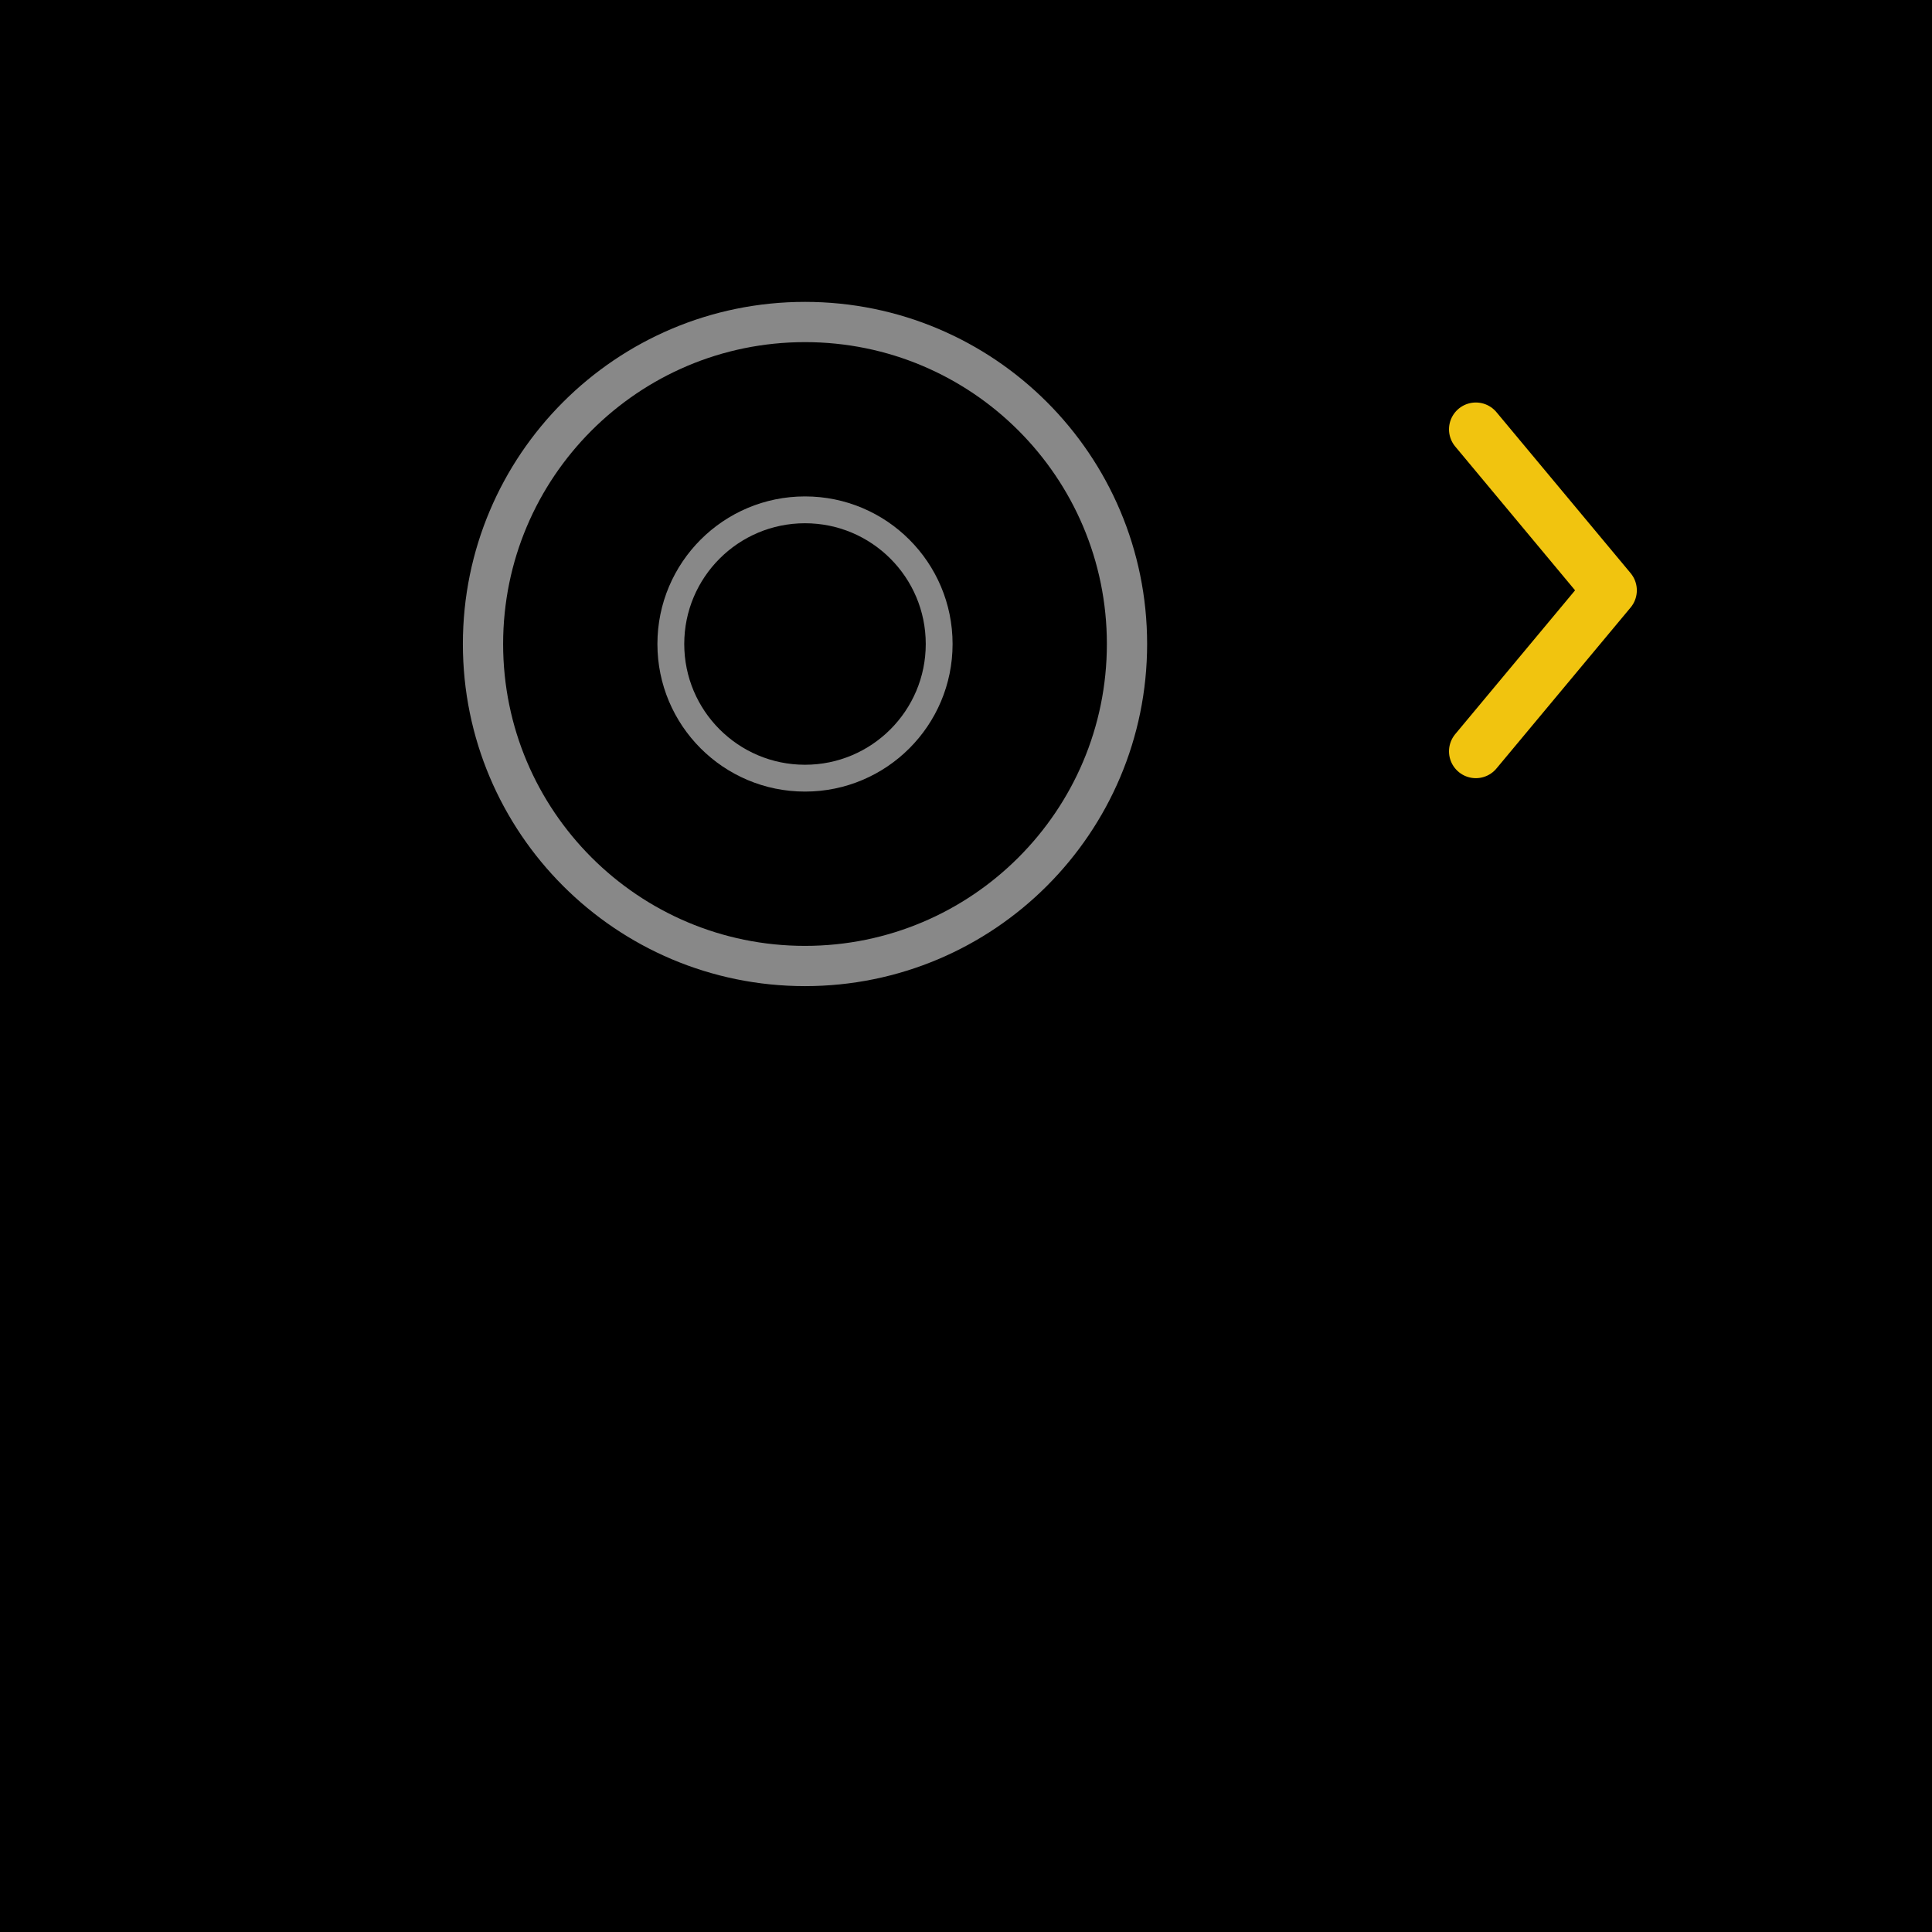
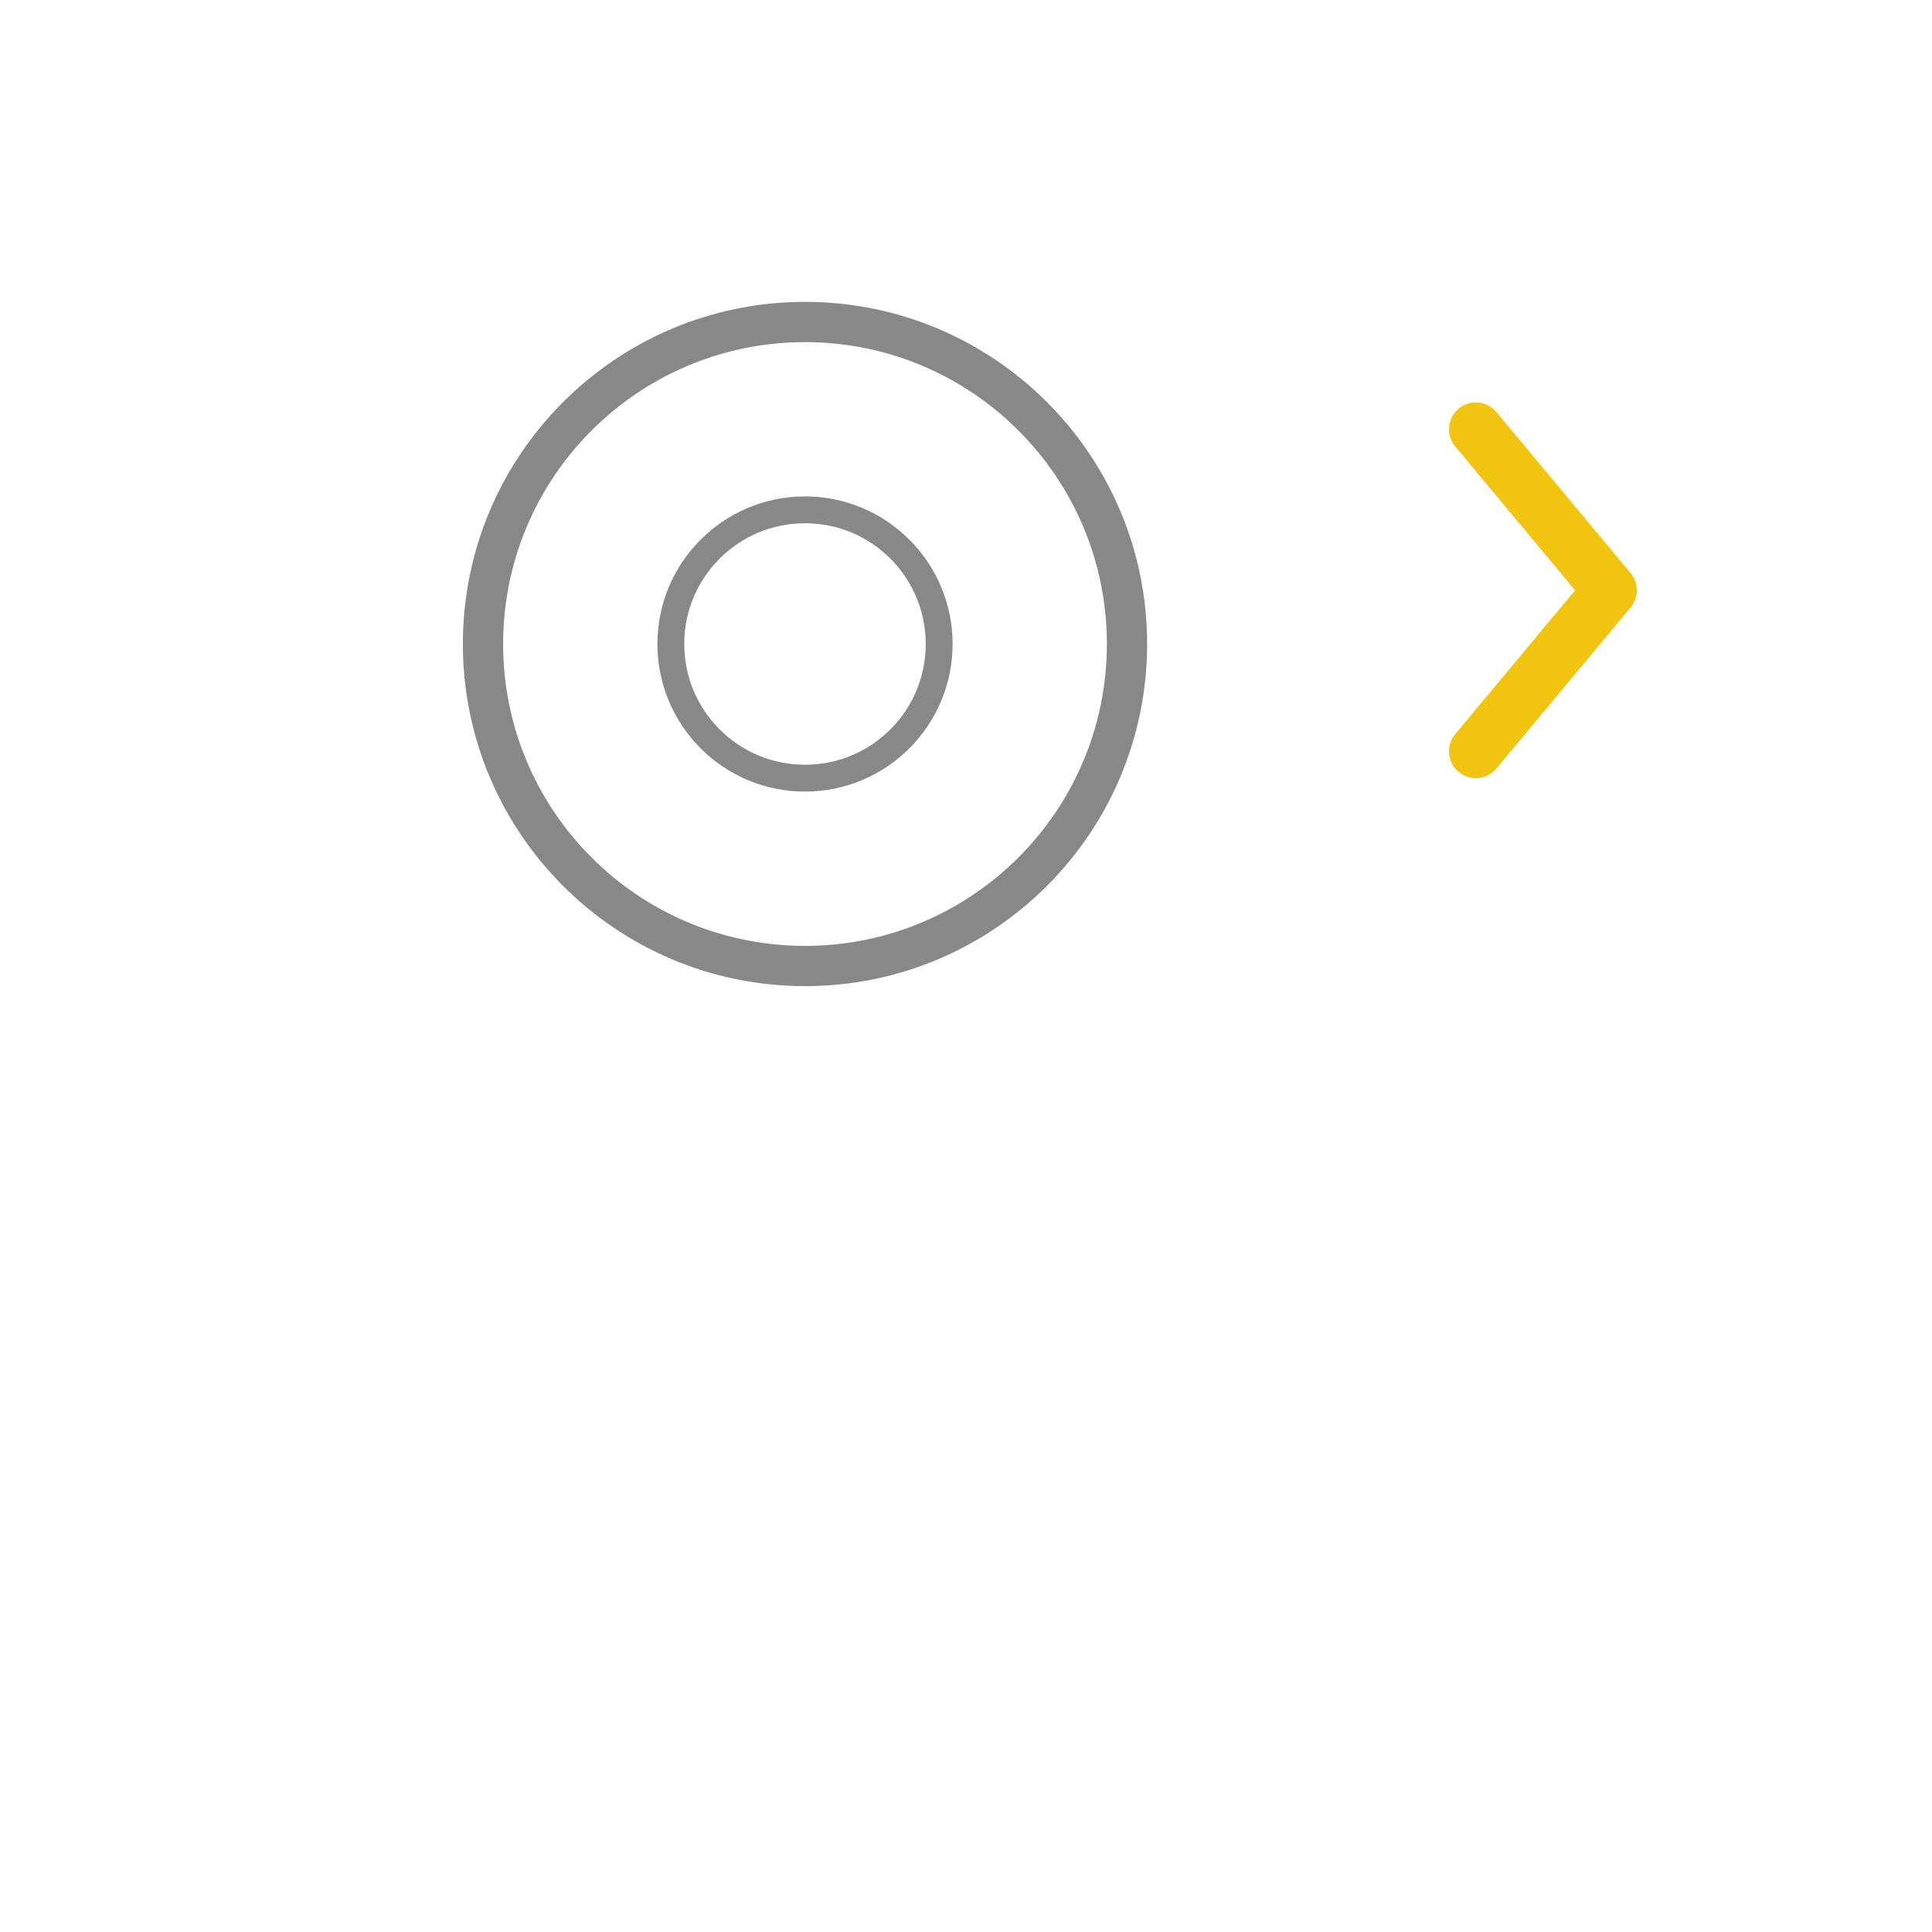
<svg xmlns="http://www.w3.org/2000/svg" viewBox="0 0 144 144">
-   <g filter="url(#activity-state)">
-     <rect x="0" y="0" width="144" height="144" fill="{{backgroundColor}}" />
-     <circle cx="60" cy="48" r="24" fill="none" stroke="#888888" stroke-width="3" />
-     <circle cx="60" cy="48" r="10" fill="none" stroke="#888888" stroke-width="2" />
-     <line x1="76" y1="32" x2="92" y2="64" stroke="{{graphic1Color}}" stroke-width="4" stroke-linecap="round" />
-     <line x1="84" y1="32" x2="100" y2="64" stroke="{{graphic1Color}}" stroke-width="4" stroke-linecap="round" />
-     <polyline points="110,56 120,44 110,32" fill="none" stroke="#f1c40f" stroke-width="4" stroke-linecap="round" stroke-linejoin="round" />
-     <text x="72" y="116" text-anchor="middle" dominant-baseline="central" fill="{{textColor}}" font-family="Arial, sans-serif" font-size="20" font-weight="bold">{{mainLabel}}</text>
-     <text x="72" y="138" text-anchor="middle" dominant-baseline="central" fill="{{textColor}}" font-family="Arial, sans-serif" font-size="16">{{subLabel}}</text>
-   </g>
+   <circle cx="60" cy="48" r="24" fill="none" stroke="#888888" stroke-width="3" />
+   <circle cx="60" cy="48" r="10" fill="none" stroke="#888888" stroke-width="2" />
+   <line x1="76" y1="32" x2="92" y2="64" stroke="{{graphic1Color}}" stroke-width="4" stroke-linecap="round" />
+   <line x1="84" y1="32" x2="100" y2="64" stroke="{{graphic1Color}}" stroke-width="4" stroke-linecap="round" />
+   <polyline points="110,56 120,44 110,32" fill="none" stroke="#f1c40f" stroke-width="4" stroke-linecap="round" stroke-linejoin="round" />
</svg>
